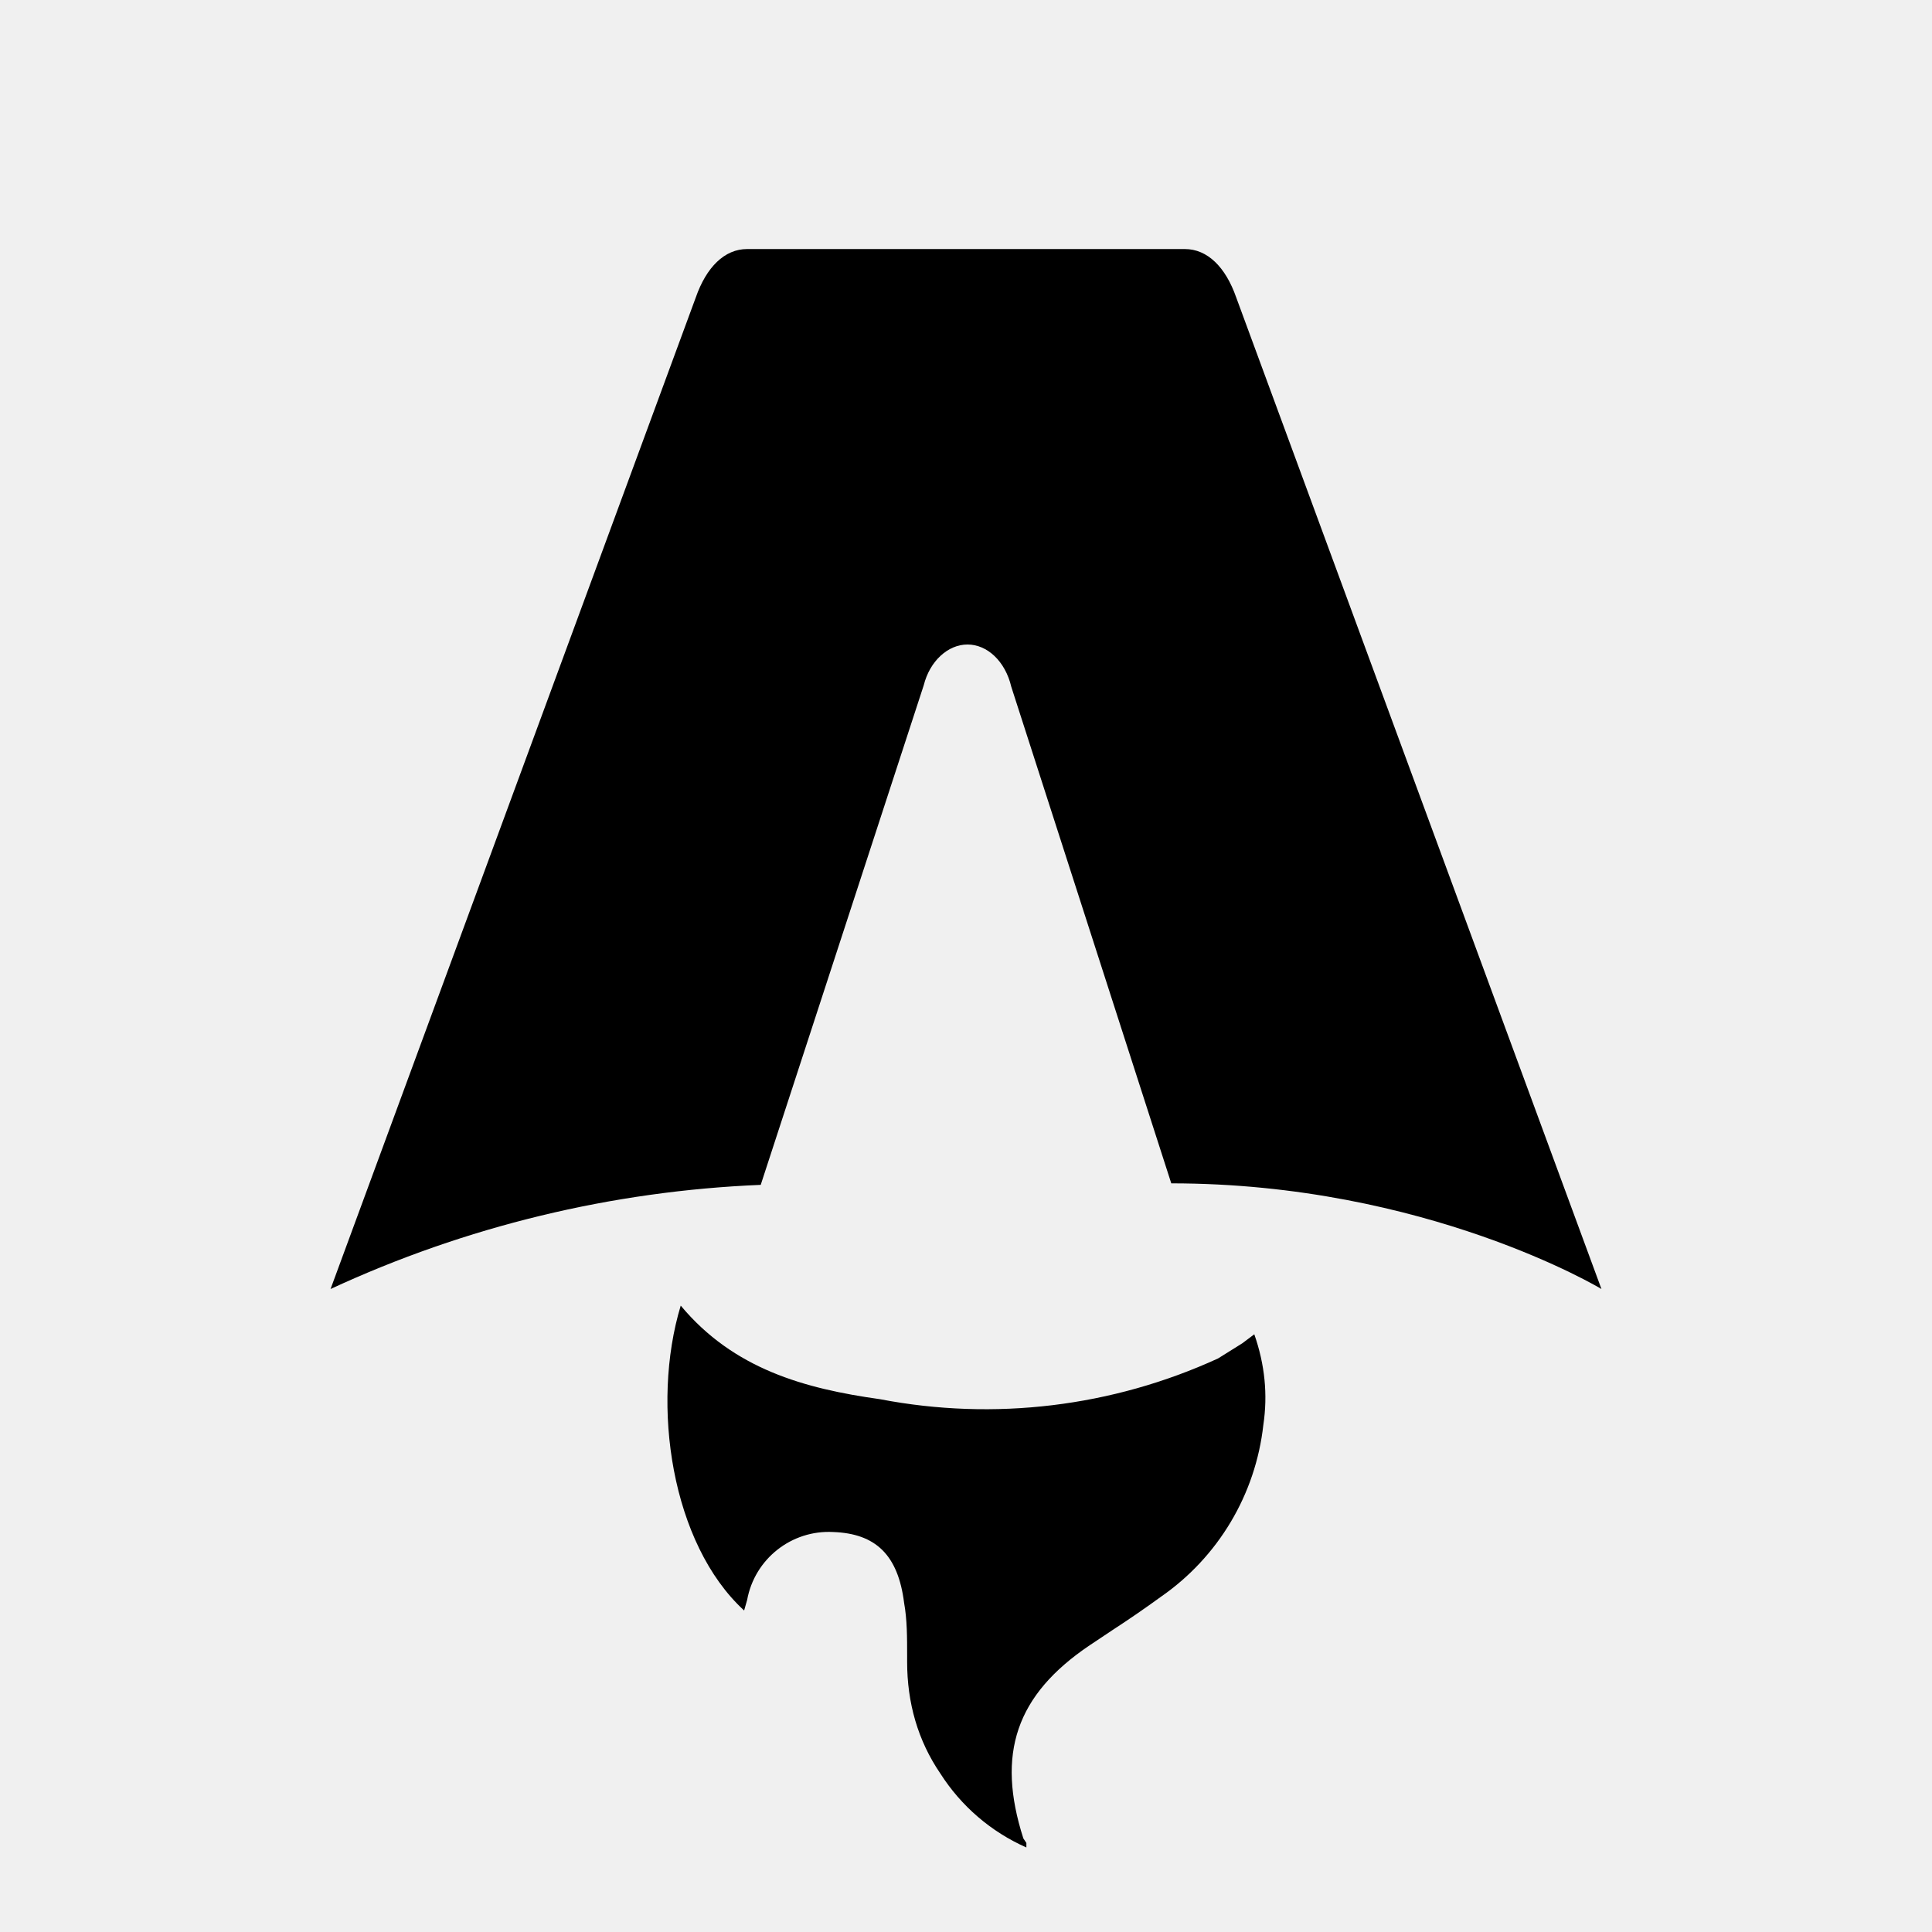
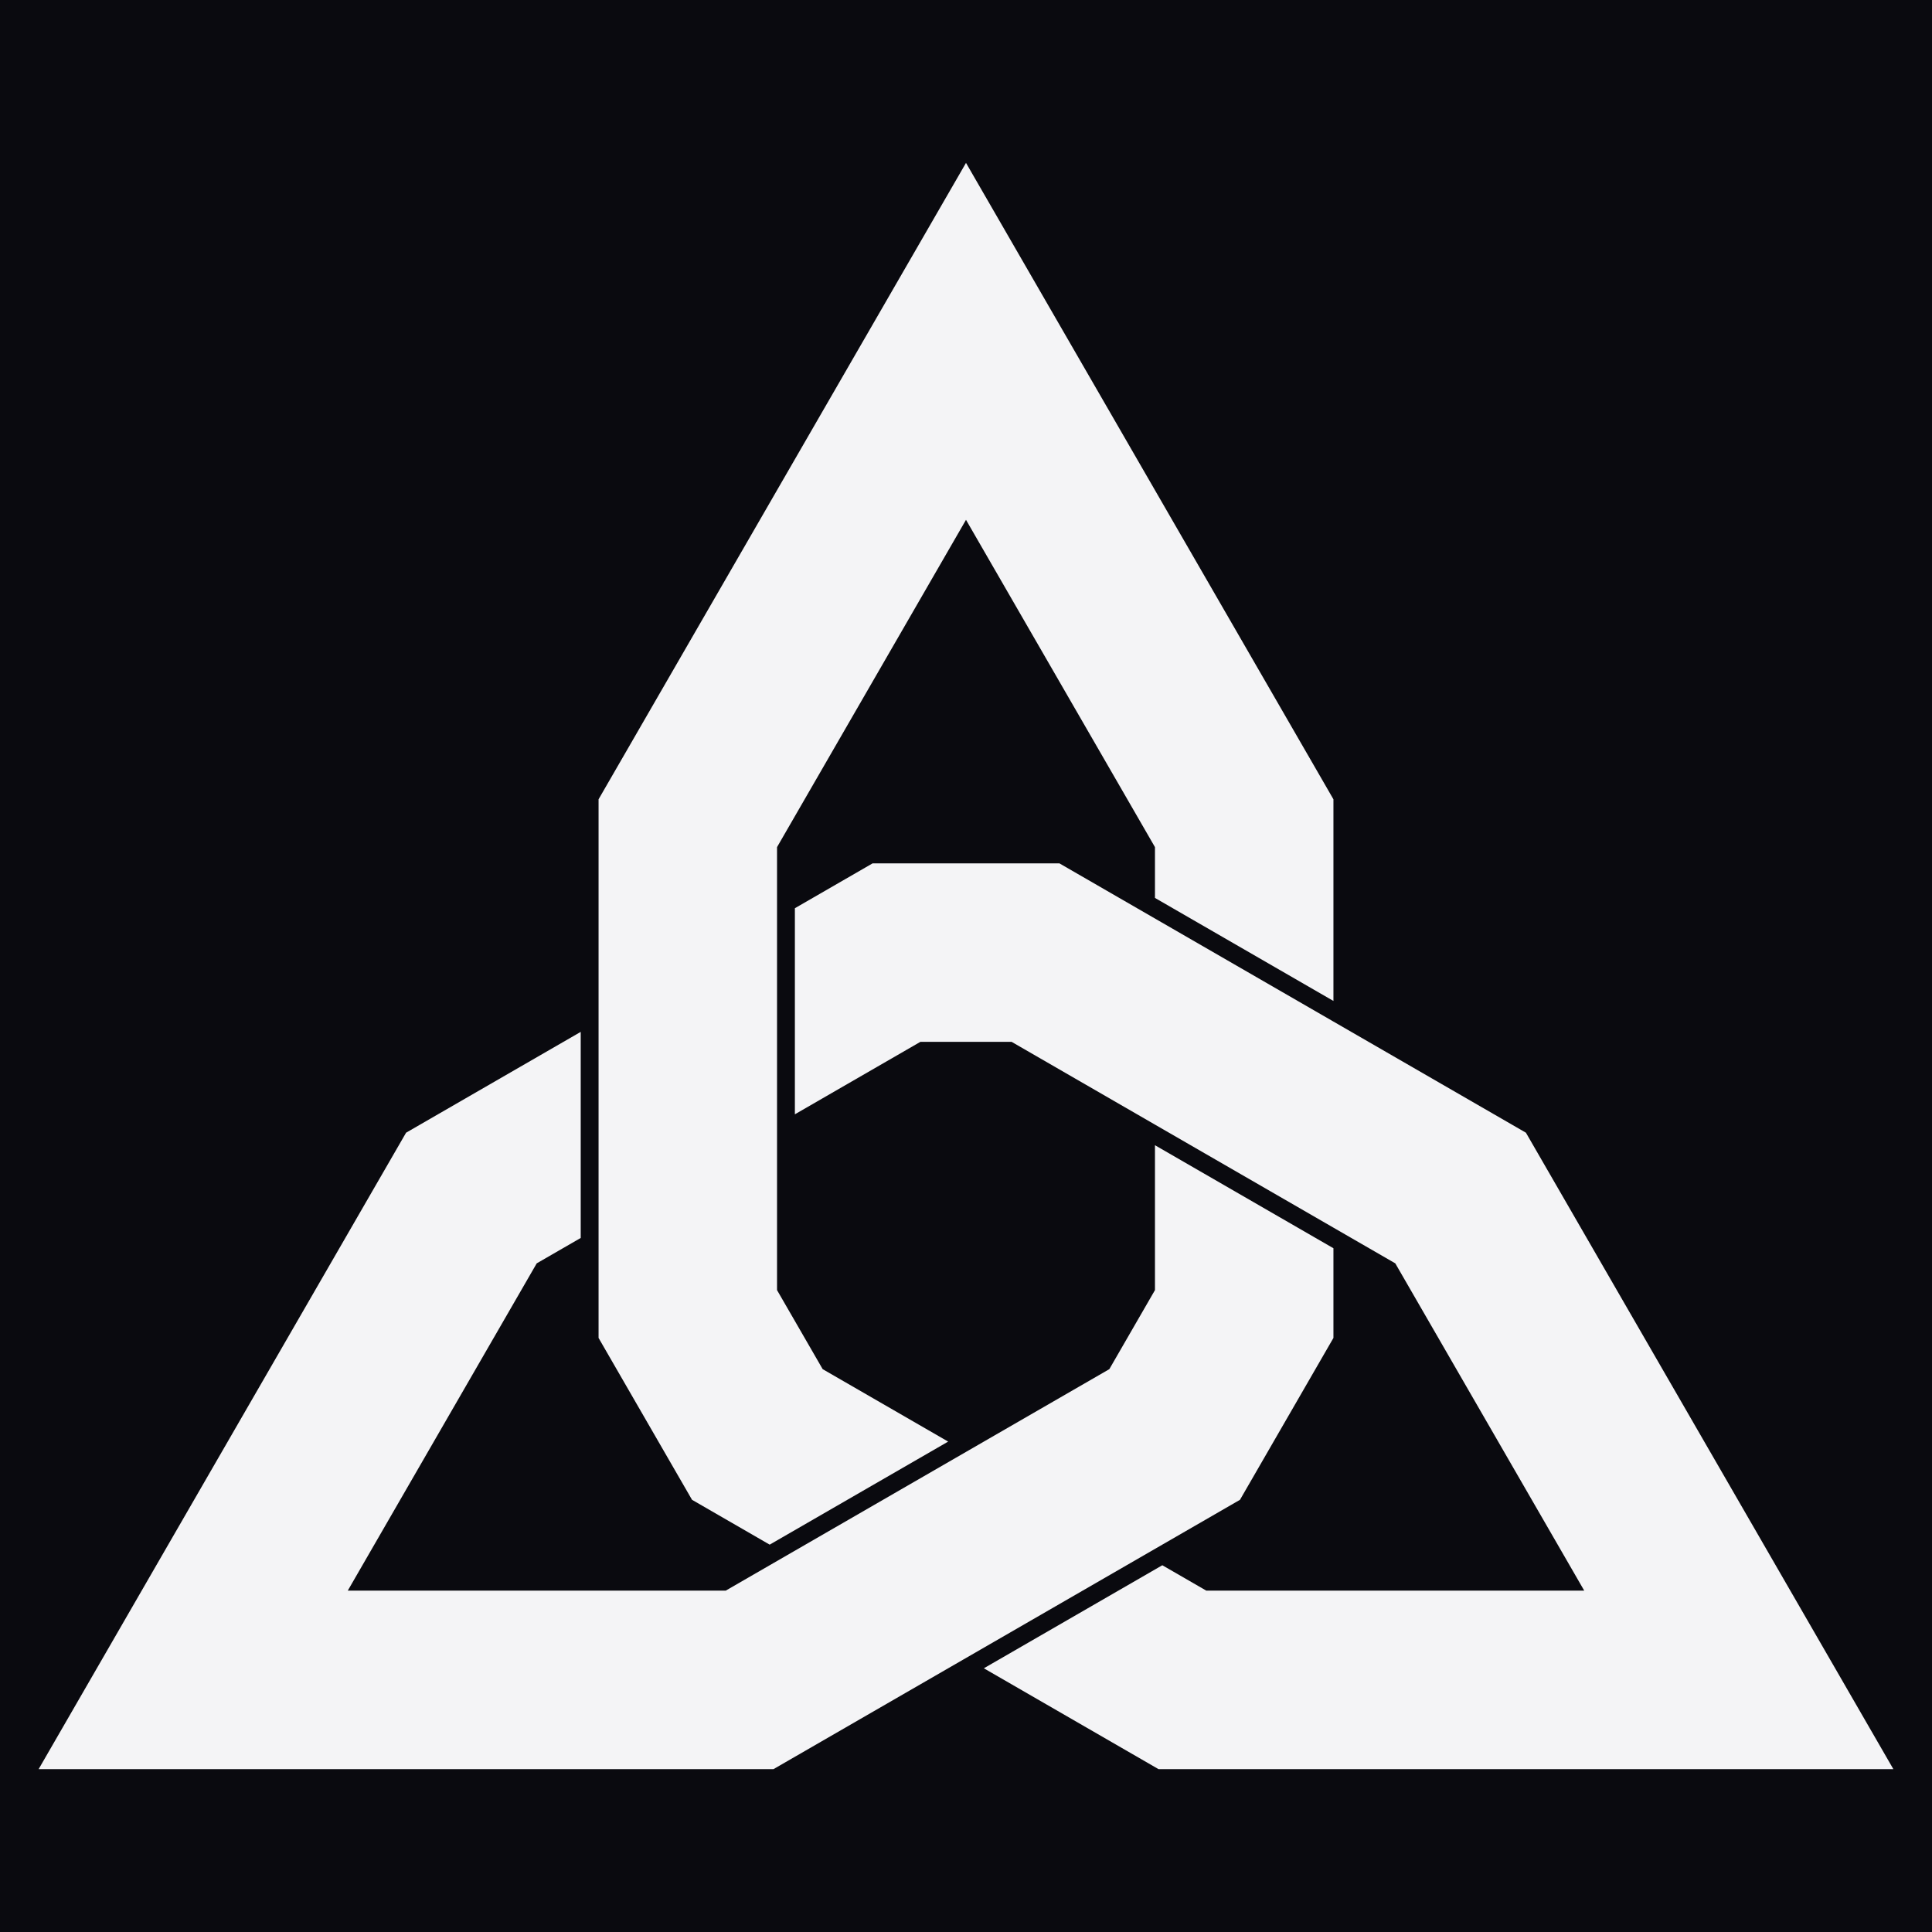
- <svg xmlns="http://www.w3.org/2000/svg" fill="none" viewBox="0 0 128 128">
-   <path d="M50.4 78.5a75.1 75.1 0 0 0-28.5 6.9l24.2-65.7c.7-2 1.9-3.2 3.4-3.2h29c1.5 0 2.7 1.2 3.4 3.2l24.2 65.7s-11.6-7-28.5-7L67 45.5c-.4-1.7-1.6-2.8-2.9-2.8-1.3 0-2.5 1.1-2.9 2.7L50.4 78.5Zm-1.1 28.2Zm-4.2-20.2c-2 6.6-.6 15.8 4.2 20.2a17.5 17.5 0 0 1 .2-.7 5.5 5.5 0 0 1 5.7-4.5c2.8.1 4.3 1.5 4.7 4.7.2 1.1.2 2.3.2 3.5v.4c0 2.7.7 5.2 2.2 7.4a13 13 0 0 0 5.7 4.9v-.3l-.2-.3c-1.8-5.6-.5-9.5 4.4-12.8l1.5-1a73 73 0 0 0 3.2-2.2 16 16 0 0 0 6.8-11.4c.3-2 .1-4-.6-6l-.8.6-1.6 1a37 37 0 0 1-22.4 2.7c-5-.7-9.7-2-13.2-6.2Z" />
-   <style>
-         path { fill: #000; }
-         @media (prefers-color-scheme: dark) {
-             path { fill: #FFF; }
-         }
-     </style>
+ <svg xmlns="http://www.w3.org/2000/svg" viewBox="0 0 512 512">
+   <rect width="512" height="512" rx="0.0" fill="#0a0a0f" />
+   <path fill="#f4f4f6" fill-rule="evenodd" transform="translate(-84.535,-13.590) scale(0.630621)" d="M304.699,497.554 L150.289,765 L459.109,765 L539,718.875 L655.135,651.824 L694.41,583.798 L694.41,546.114 L619.41,502.813 L619.41,563.702 L600.231,596.92 L540,631.695 L465,674.996 L439.012,690 L280.192,690 L359.602,552.458 L378.09,541.784 L378.09,455.182 Z M620.891,765 L929.711,765 L775.301,497.554 L694.41,450.851 L579.275,384.378 L500.725,384.378 L468.09,403.22 L468.09,489.822 L520.822,459.378 L559.178,459.378 L619.41,494.153 L694.41,537.454 L720.398,552.458 L799.808,690 L640.988,690 L622.5,679.326 L547.5,722.627 Z M694.41,357.446 L540,90 L385.59,357.446 L385.59,583.798 L424.865,651.824 L457.5,670.666 L532.5,627.365 L479.769,596.92 L460.59,563.702 L460.59,377.542 L540,240 L619.41,377.542 L619.41,398.89 L694.41,442.191 Z" />
</svg>
